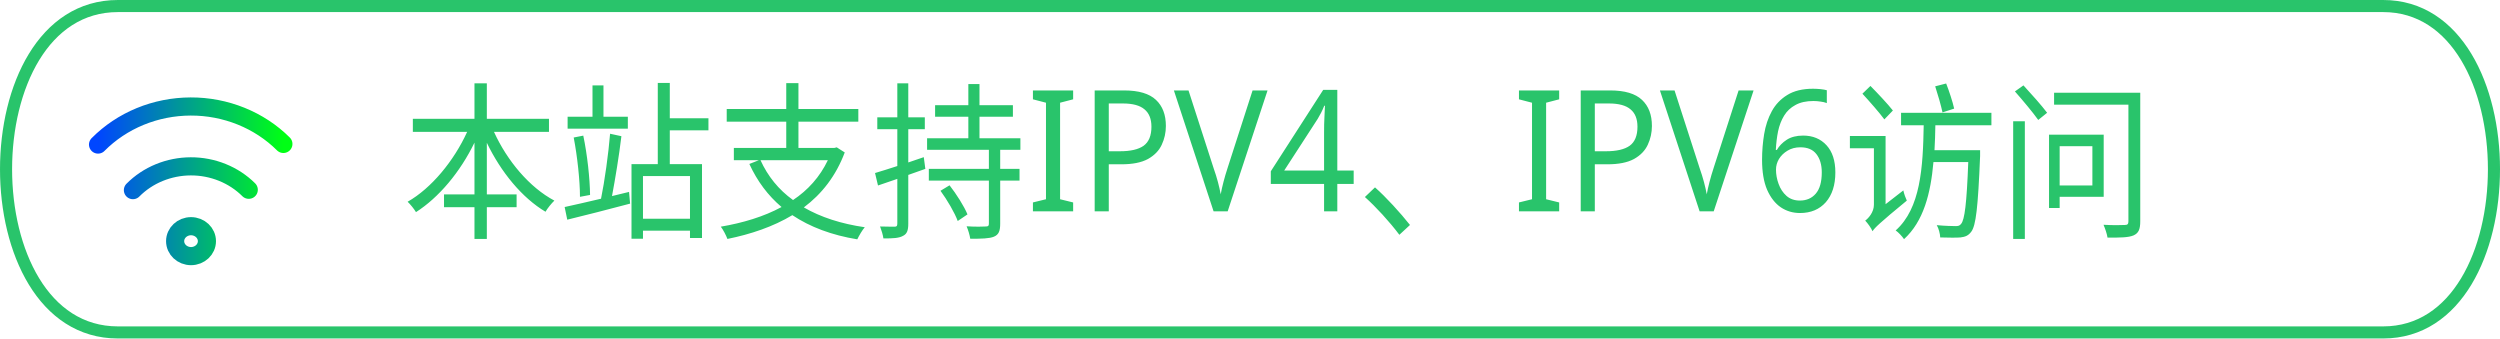
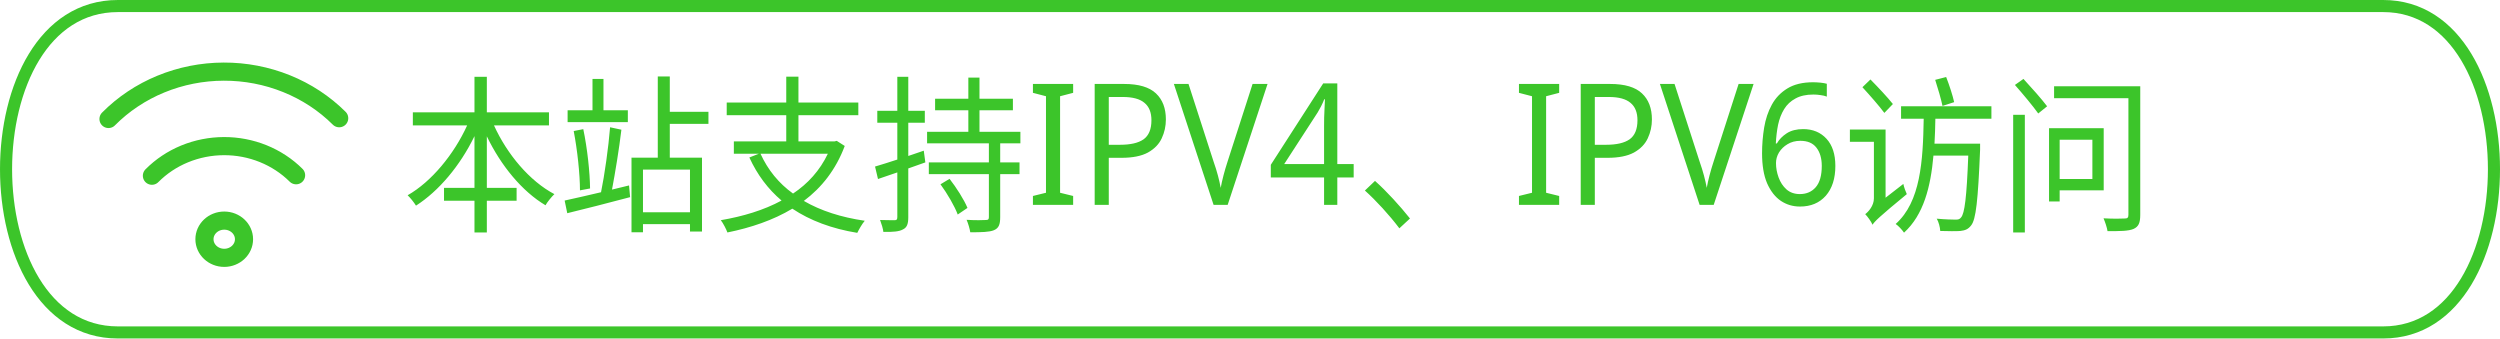
<svg xmlns="http://www.w3.org/2000/svg" version="1.1" width="206.805" height="28" viewBox="0,0,206.805,28">
-   <defs>
-     <linearGradient x1="154.372" y1="180.998" x2="169.705" y2="180.998" gradientUnits="userSpaceOnUse" id="color-1">
-       <stop offset="0" stop-color="#0046ff" />
-       <stop offset="1" stop-color="#00ff15" />
-     </linearGradient>
-   </defs>
  <g transform="translate(-146.2619,-166)">
    <g data-paper-data="{&quot;isPaintingLayer&quot;:true}" stroke-miterlimit="10" stroke-dasharray="" stroke-dashoffset="0" style="mix-blend-mode: normal">
-       <path d="M156.012,193.5c-12.333,0 -12.333,-27 0,-27h187.392c12.218,0 12.218,27 0,27z" fill="none" fill-rule="evenodd" stroke-opacity="0.91" stroke="#14be5c" stroke-width="1" stroke-linecap="butt" stroke-linejoin="miter" />
-       <path d="M157.257,181.728c0.612,-0.618 1.353,-1.112 2.176,-1.45c0.823,-0.338 1.71,-0.514 2.608,-0.517c0.898,-0.003 1.787,0.167 2.612,0.501c0.825,0.333 1.57,0.822 2.187,1.436M154.372,177.958c0.98,-0.989 2.165,-1.779 3.481,-2.321c1.317,-0.542 2.738,-0.823 4.175,-0.828c1.437,-0.005 2.859,0.268 4.179,0.801c1.321,0.533 2.511,1.314 3.498,2.297M162.064,187.187c-0.726,0 -1.315,-0.554 -1.315,-1.238c0,-0.683 0.589,-1.238 1.315,-1.238c0.726,0 1.315,0.554 1.315,1.238c0,0.684 -0.589,1.238 -1.315,1.238z" fill="none" fill-rule="nonzero" stroke="url(#color-1)" stroke-width="1.5" stroke-linecap="round" stroke-linejoin="round" />
-       <text transform="translate(179.5785,184.6413) scale(0.92162,1)" font-size="14" xml:space="preserve" fill-opacity="0.91" fill="#14be5c" fill-rule="evenodd" stroke="none" stroke-width="1" stroke-linecap="butt" stroke-linejoin="miter" stroke-miterlimit="10" stroke-dasharray="" stroke-dashoffset="0" font-family="PingFangSC-Regular, PingFang SC" font-weight="normal" text-anchor="start" style="mix-blend-mode: normal">
+       <path d="M156.012,193.5c-12.333,0 -12.333,-27 0,-27h187.392c12.218,0 12.218,27 0,27z" fill="none" fill-rule="evenodd" stroke-opacity="0.91" stroke="#29bf15" stroke-width="1" stroke-linecap="butt" stroke-linejoin="miter" />
+       <path d="M158.828,180.536c0.762,-0.769 1.684,-1.384 2.708,-1.805c1.024,-0.421 2.128,-0.64 3.246,-0.644c1.118,-0.004 2.224,0.208 3.251,0.623c1.027,0.415 1.954,1.023 2.722,1.787M155.237,175.843c1.22,-1.231 2.694,-2.214 4.333,-2.888c1.639,-0.674 3.408,-1.025 5.196,-1.03c1.788,-0.006 3.558,0.333 5.202,0.997c1.644,0.663 3.125,1.635 4.353,2.858M164.811,187.329c-0.904,0 -1.636,-0.69 -1.636,-1.54c0,-0.851 0.733,-1.54 1.636,-1.54c0.904,0 1.636,0.69 1.636,1.54c0,0.851 -0.733,1.54 -1.636,1.54z" fill="none" fill-rule="nonzero" stroke-opacity="0.91" stroke="#29bf15" stroke-width="1.5" stroke-linecap="round" stroke-linejoin="round" />
+       <text transform="translate(179.5785,184.1054) scale(0.92162,1)" font-size="14" xml:space="preserve" fill-opacity="0.91" fill="#29bf15" fill-rule="evenodd" stroke="none" stroke-width="1" stroke-linecap="butt" stroke-linejoin="miter" stroke-miterlimit="10" stroke-dasharray="" stroke-dashoffset="0" font-family="PingFangSC-Regular, PingFang SC" font-weight="normal" text-anchor="start" style="mix-blend-mode: normal">
        <tspan x="0" dy="0">本站支持IPV4、IPV6访问</tspan>
      </text>
    </g>
  </g>
</svg>
